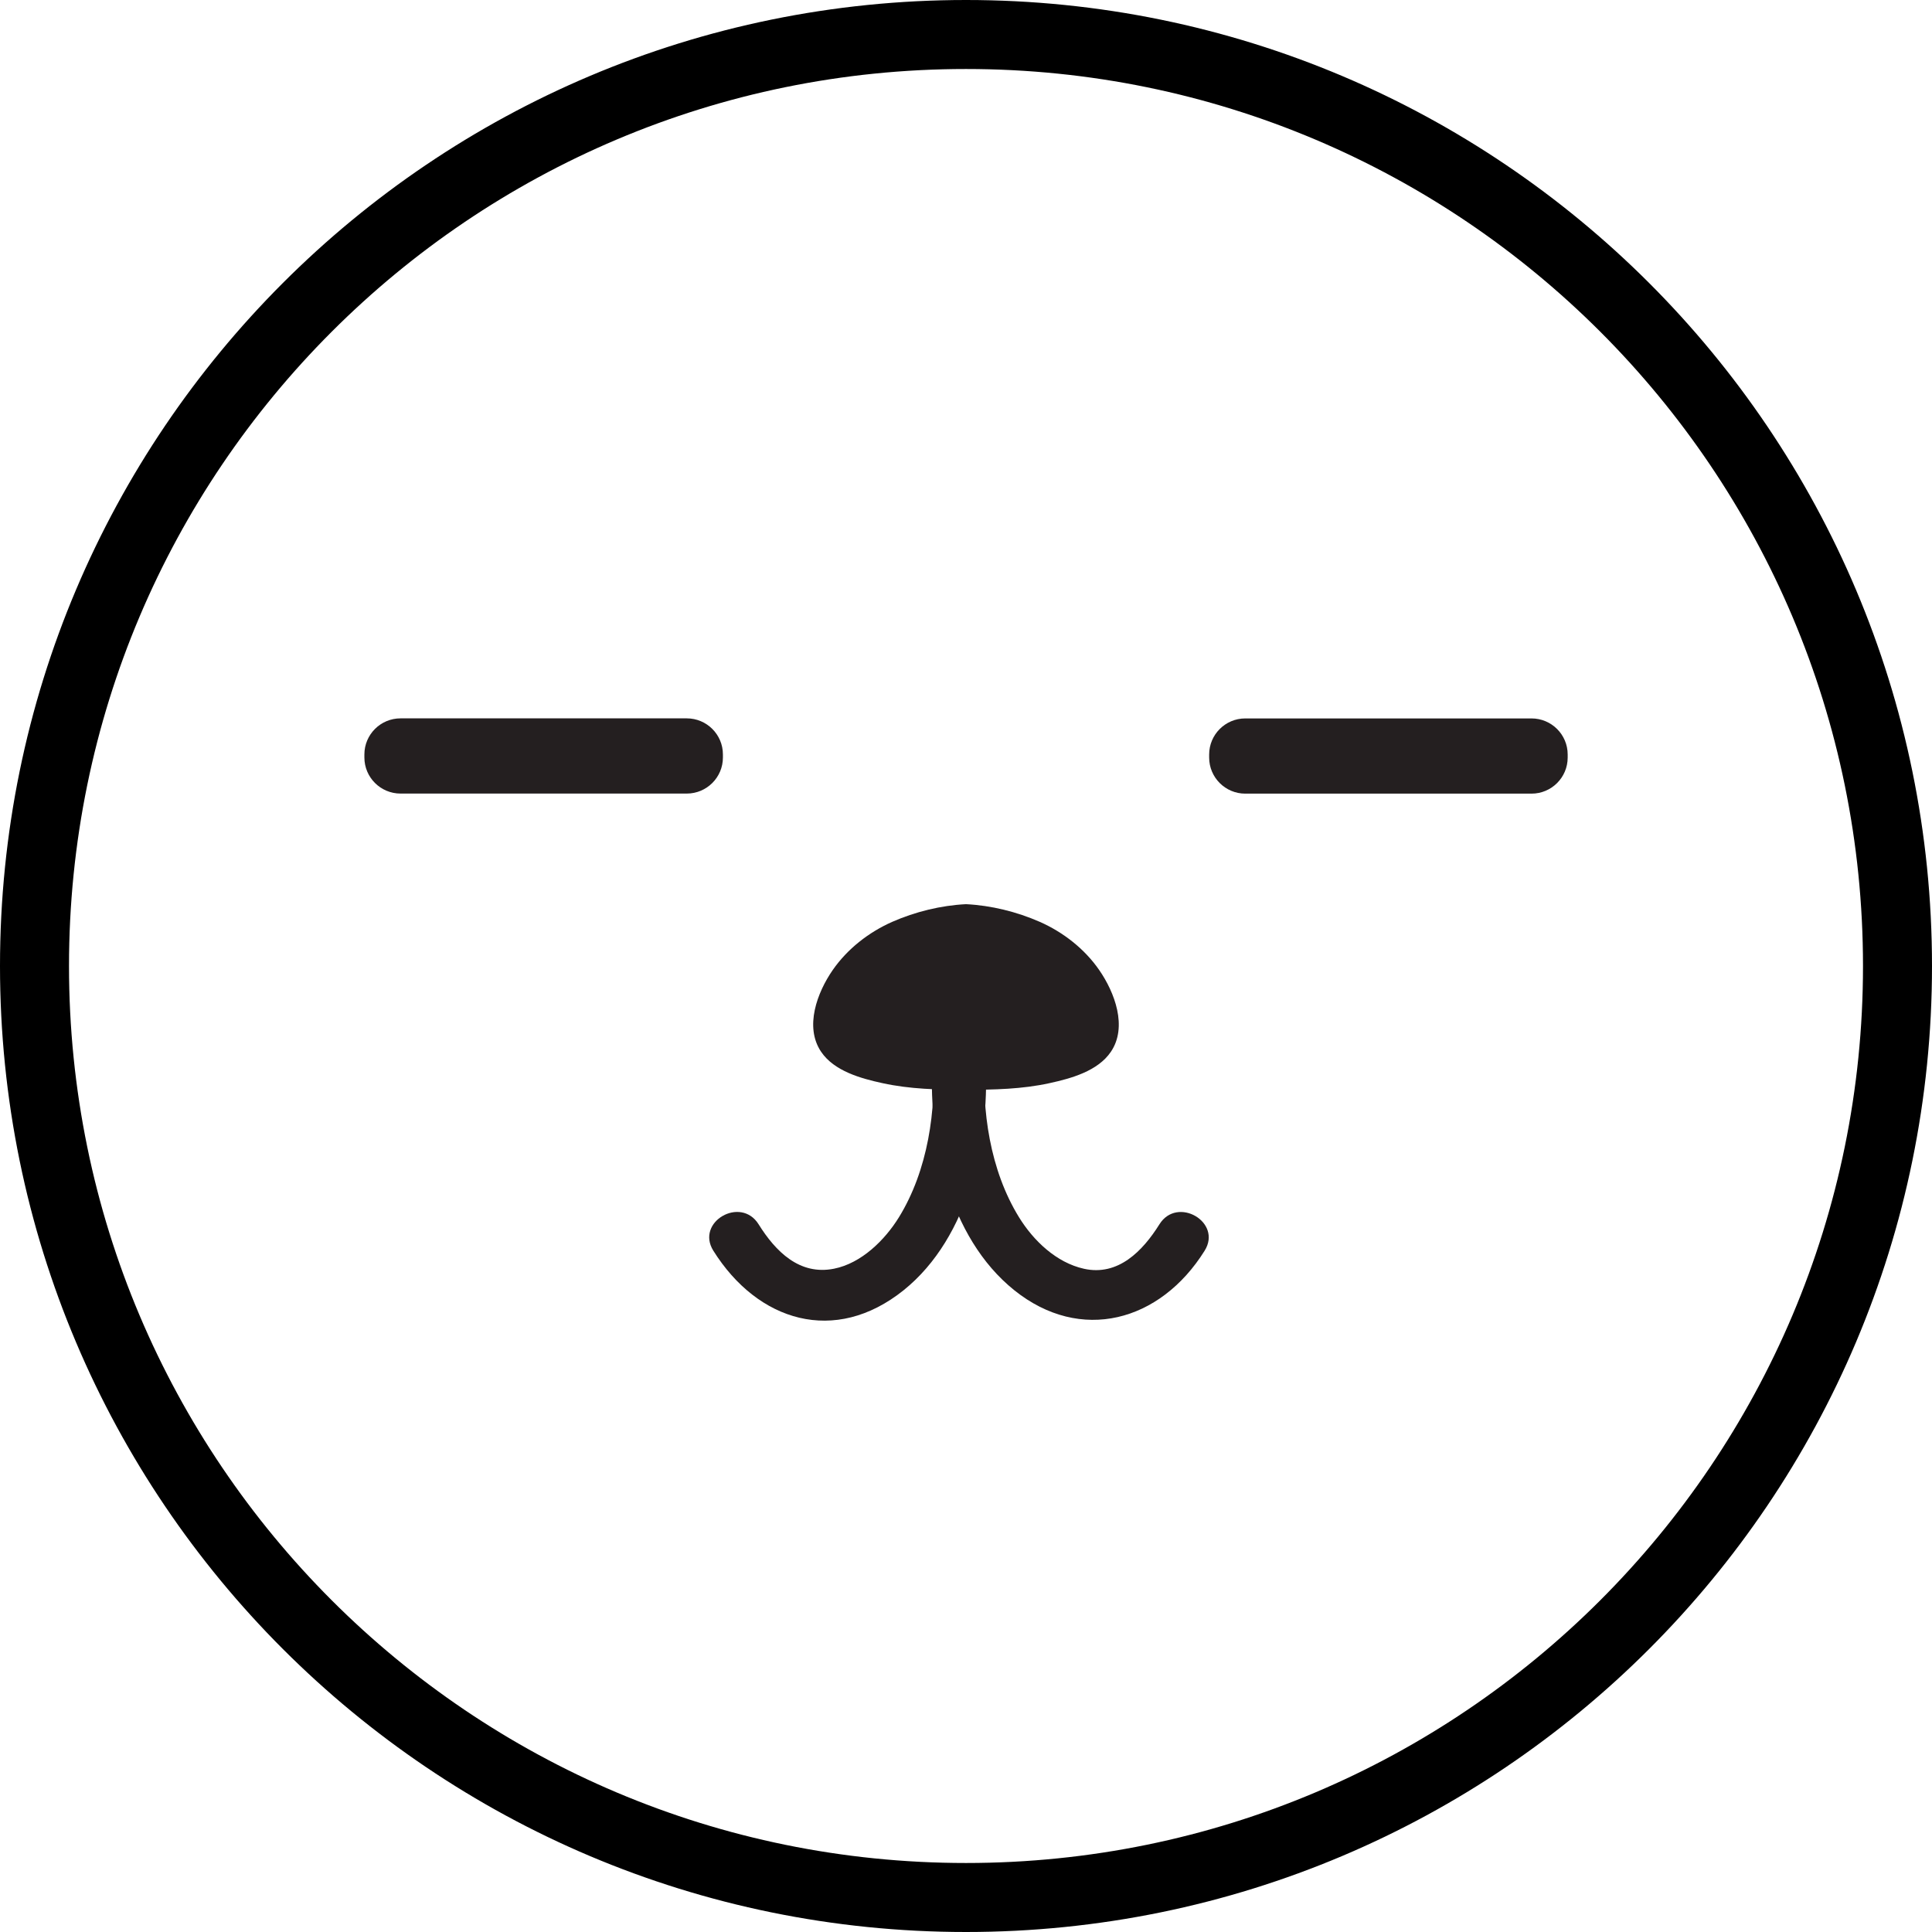
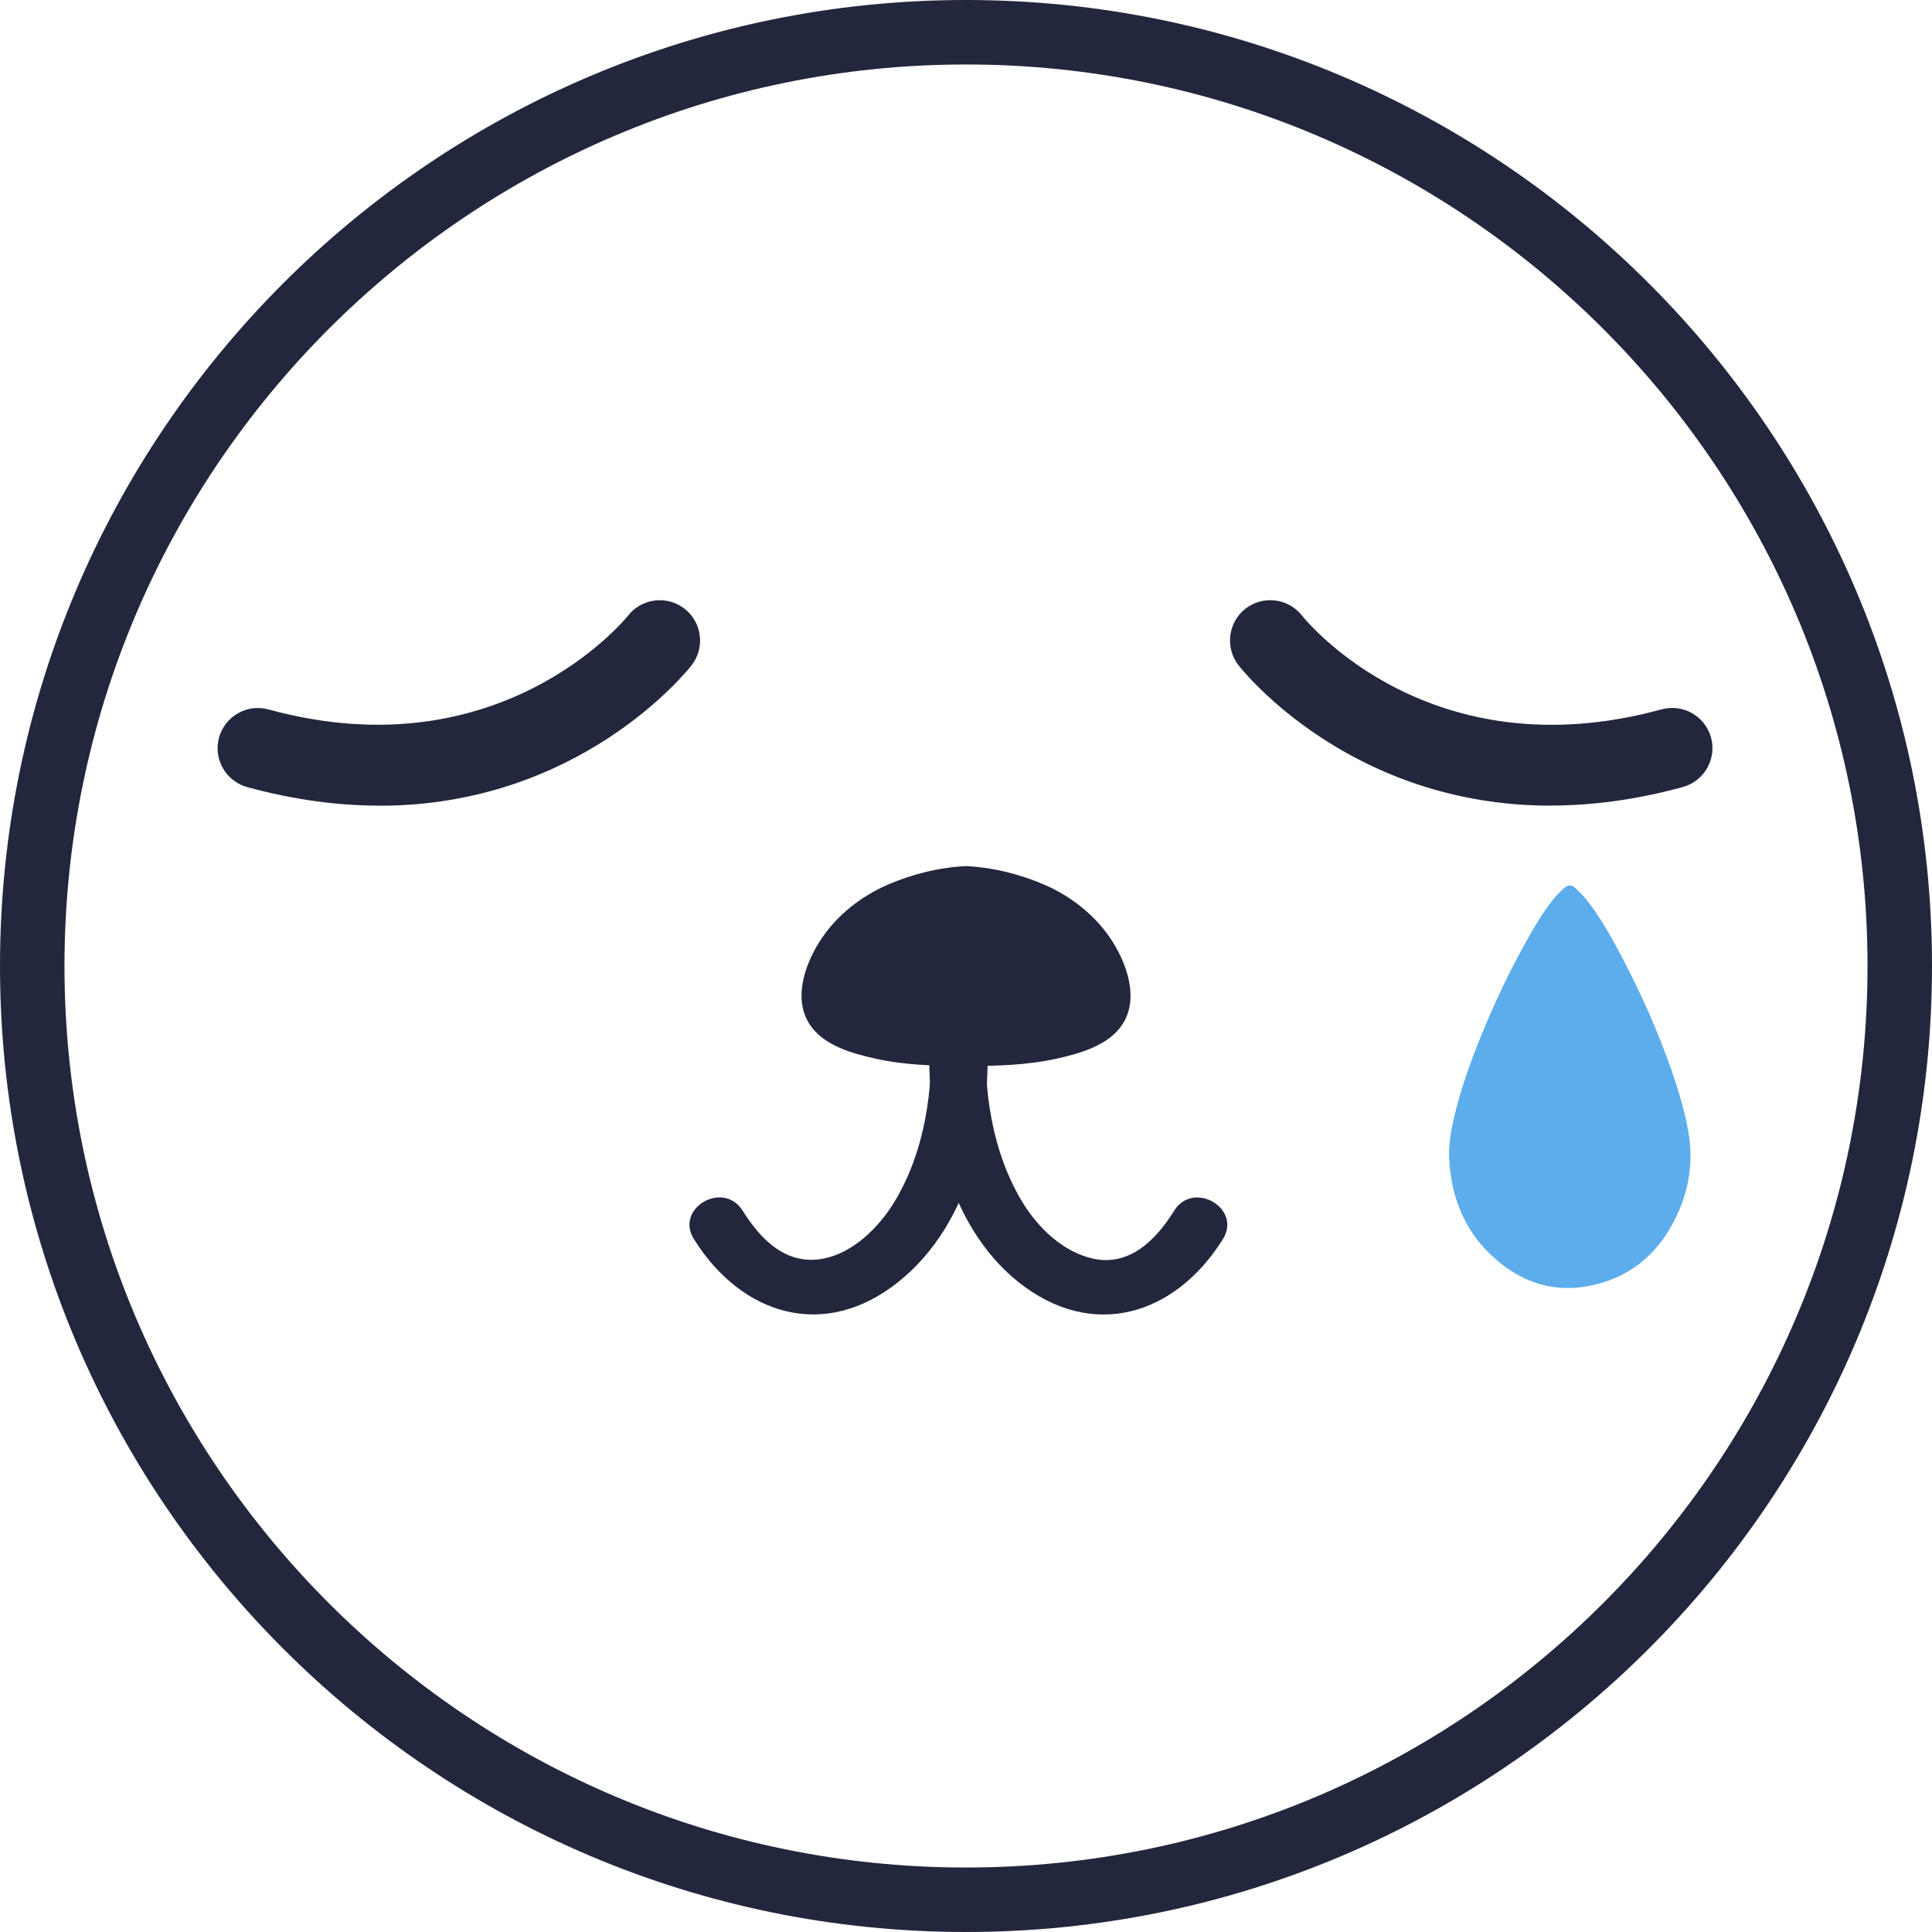
- <svg xmlns="http://www.w3.org/2000/svg" width="28" height="28" viewBox="0 0 28 28" fill="none">
-   <path d="M14 27.5C6.544 27.5 0.5 21.456 0.5 14C0.5 6.544 6.544 0.5 14 0.5C21.456 0.5 27.5 6.544 27.5 14C27.5 21.456 21.456 27.5 14 27.5Z" stroke="black" />
-   <path d="M15.931 14.059C15.719 13.752 15.409 13.51 15.069 13.36C14.736 13.214 14.364 13.122 14 13.104C13.636 13.122 13.264 13.214 12.931 13.36C12.59 13.511 12.281 13.752 12.068 14.059C11.844 14.383 11.656 14.881 11.9 15.243C12.09 15.524 12.477 15.63 12.79 15.698C13.187 15.785 13.596 15.794 14 15.794C14.403 15.794 14.814 15.785 15.21 15.698C15.522 15.63 15.91 15.524 16.1 15.243C16.344 14.882 16.155 14.383 15.931 14.059Z" fill="#241F20" />
-   <path d="M13.519 15.304C13.574 16.088 13.447 16.96 13.029 17.64C12.825 17.971 12.485 18.308 12.087 18.387C11.587 18.487 11.24 18.137 10.994 17.743C10.735 17.329 10.078 17.71 10.338 18.126C10.982 19.154 12.1 19.498 13.096 18.699C14.055 17.928 14.361 16.475 14.279 15.303C14.245 14.818 13.484 14.815 13.519 15.303V15.304Z" fill="#241F20" />
-   <path d="M13.518 15.304C13.435 16.475 13.74 17.93 14.701 18.7C15.661 19.469 16.814 19.157 17.458 18.127C17.719 17.711 17.061 17.329 16.803 17.744C16.562 18.129 16.206 18.498 15.71 18.388C15.308 18.299 14.977 17.98 14.768 17.641C14.349 16.961 14.222 16.09 14.277 15.305C14.312 14.817 13.551 14.819 13.518 15.305V15.304Z" fill="#241F20" />
-   <path d="M5.805 11.501H9.953C10.242 11.501 10.477 11.267 10.477 10.978V10.934C10.477 10.645 10.242 10.411 9.953 10.411H5.805C5.516 10.411 5.281 10.645 5.281 10.934V10.978C5.281 11.267 5.516 11.501 5.805 11.501Z" fill="#241F20" />
-   <path d="M22.196 10.412H18.047C17.759 10.412 17.524 10.646 17.524 10.935V10.979C17.524 11.268 17.759 11.502 18.047 11.502H22.196C22.485 11.502 22.72 11.268 22.72 10.979V10.935C22.72 10.646 22.485 10.412 22.196 10.412Z" fill="#241F20" />
+ <svg xmlns="http://www.w3.org/2000/svg" width="24" height="24" viewBox="0 0 24 24" fill="none">
+   <path d="M12 24C5.383 24 0 18.617 0 12C0 5.383 5.383 0 12 0C18.617 0 24 5.383 24 12C24 18.617 18.617 24 12 24ZM12 0.801C5.825 0.801 0.801 5.825 0.801 12C0.801 18.175 5.825 23.199 12 23.199C18.175 23.199 23.199 18.175 23.199 12C23.199 5.825 18.175 0.801 12 0.801Z" fill="#23273D" />
+   <path d="M13.783 11.641C13.586 11.357 13.301 11.134 12.987 10.996C12.679 10.861 12.337 10.775 12 10.759C11.665 10.775 11.321 10.861 11.014 10.996C10.7 11.135 10.414 11.357 10.218 11.641C10.012 11.939 9.837 12.399 10.063 12.733C10.238 12.992 10.595 13.089 10.884 13.153C11.25 13.233 11.628 13.242 12 13.242C12.373 13.242 12.751 13.233 13.117 13.153C13.405 13.089 13.763 12.992 13.938 12.733C14.163 12.4 13.989 11.939 13.783 11.641Z" fill="#23273D" />
+   <path d="M11.555 12.789C11.606 13.512 11.489 14.317 11.102 14.944C10.914 15.249 10.6 15.561 10.233 15.634C9.772 15.726 9.452 15.402 9.225 15.039C8.986 14.658 8.379 15.009 8.62 15.393C9.214 16.342 10.245 16.659 11.164 15.921C12.083 15.183 12.332 13.869 12.256 12.788C12.225 12.34 11.523 12.337 11.555 12.788V12.789Z" fill="#23273D" />
+   <path d="M11.555 12.789C11.479 13.87 11.76 15.212 12.646 15.922C13.566 16.659 14.596 16.344 15.191 15.394C15.431 15.01 14.824 14.658 14.586 15.04C14.364 15.396 14.035 15.736 13.578 15.635C13.207 15.553 12.902 15.258 12.708 14.945C12.322 14.318 12.205 13.514 12.256 12.79C12.288 12.339 11.586 12.341 11.555 12.79V12.789Z" fill="#23273D" />
+   <path d="M4.714 10.008C4.213 10.008 3.665 9.94 3.072 9.778C2.805 9.705 2.648 9.43 2.721 9.163C2.794 8.897 3.068 8.74 3.336 8.813C6.229 9.605 7.786 7.667 7.802 7.648C7.972 7.43 8.287 7.392 8.505 7.563C8.722 7.733 8.761 8.048 8.59 8.266C8.524 8.35 7.19 10.009 4.714 10.009V10.008Z" fill="#23273D" />
+   <path d="M19.262 10.008C16.785 10.008 15.452 8.349 15.386 8.265C15.216 8.048 15.254 7.732 15.471 7.562C15.688 7.392 16.003 7.43 16.174 7.647C16.236 7.725 17.771 9.597 20.64 8.812C20.907 8.739 21.182 8.896 21.255 9.162C21.328 9.429 21.17 9.704 20.904 9.777C20.31 9.939 19.763 10.007 19.262 10.007V10.008Z" fill="#23273D" />
+   <path d="M18 14.35C18.001 14.172 18.032 14.004 18.073 13.838C18.155 13.503 18.271 13.182 18.399 12.867C18.559 12.473 18.739 12.09 18.944 11.722C19.051 11.528 19.162 11.337 19.299 11.167C19.34 11.117 19.386 11.073 19.433 11.03C19.476 10.99 19.525 10.99 19.568 11.03C19.623 11.084 19.679 11.138 19.728 11.202C19.89 11.412 20.02 11.647 20.145 11.884C20.384 12.338 20.593 12.806 20.764 13.295C20.848 13.537 20.922 13.781 20.969 14.035C21.034 14.381 20.995 14.713 20.861 15.029C20.665 15.492 20.344 15.803 19.9 15.935C19.376 16.091 18.902 15.965 18.495 15.563C18.201 15.273 18.044 14.902 18.007 14.469C18.003 14.427 18.003 14.386 18.001 14.349L18 14.35Z" fill="#5DADEC" />
</svg>
